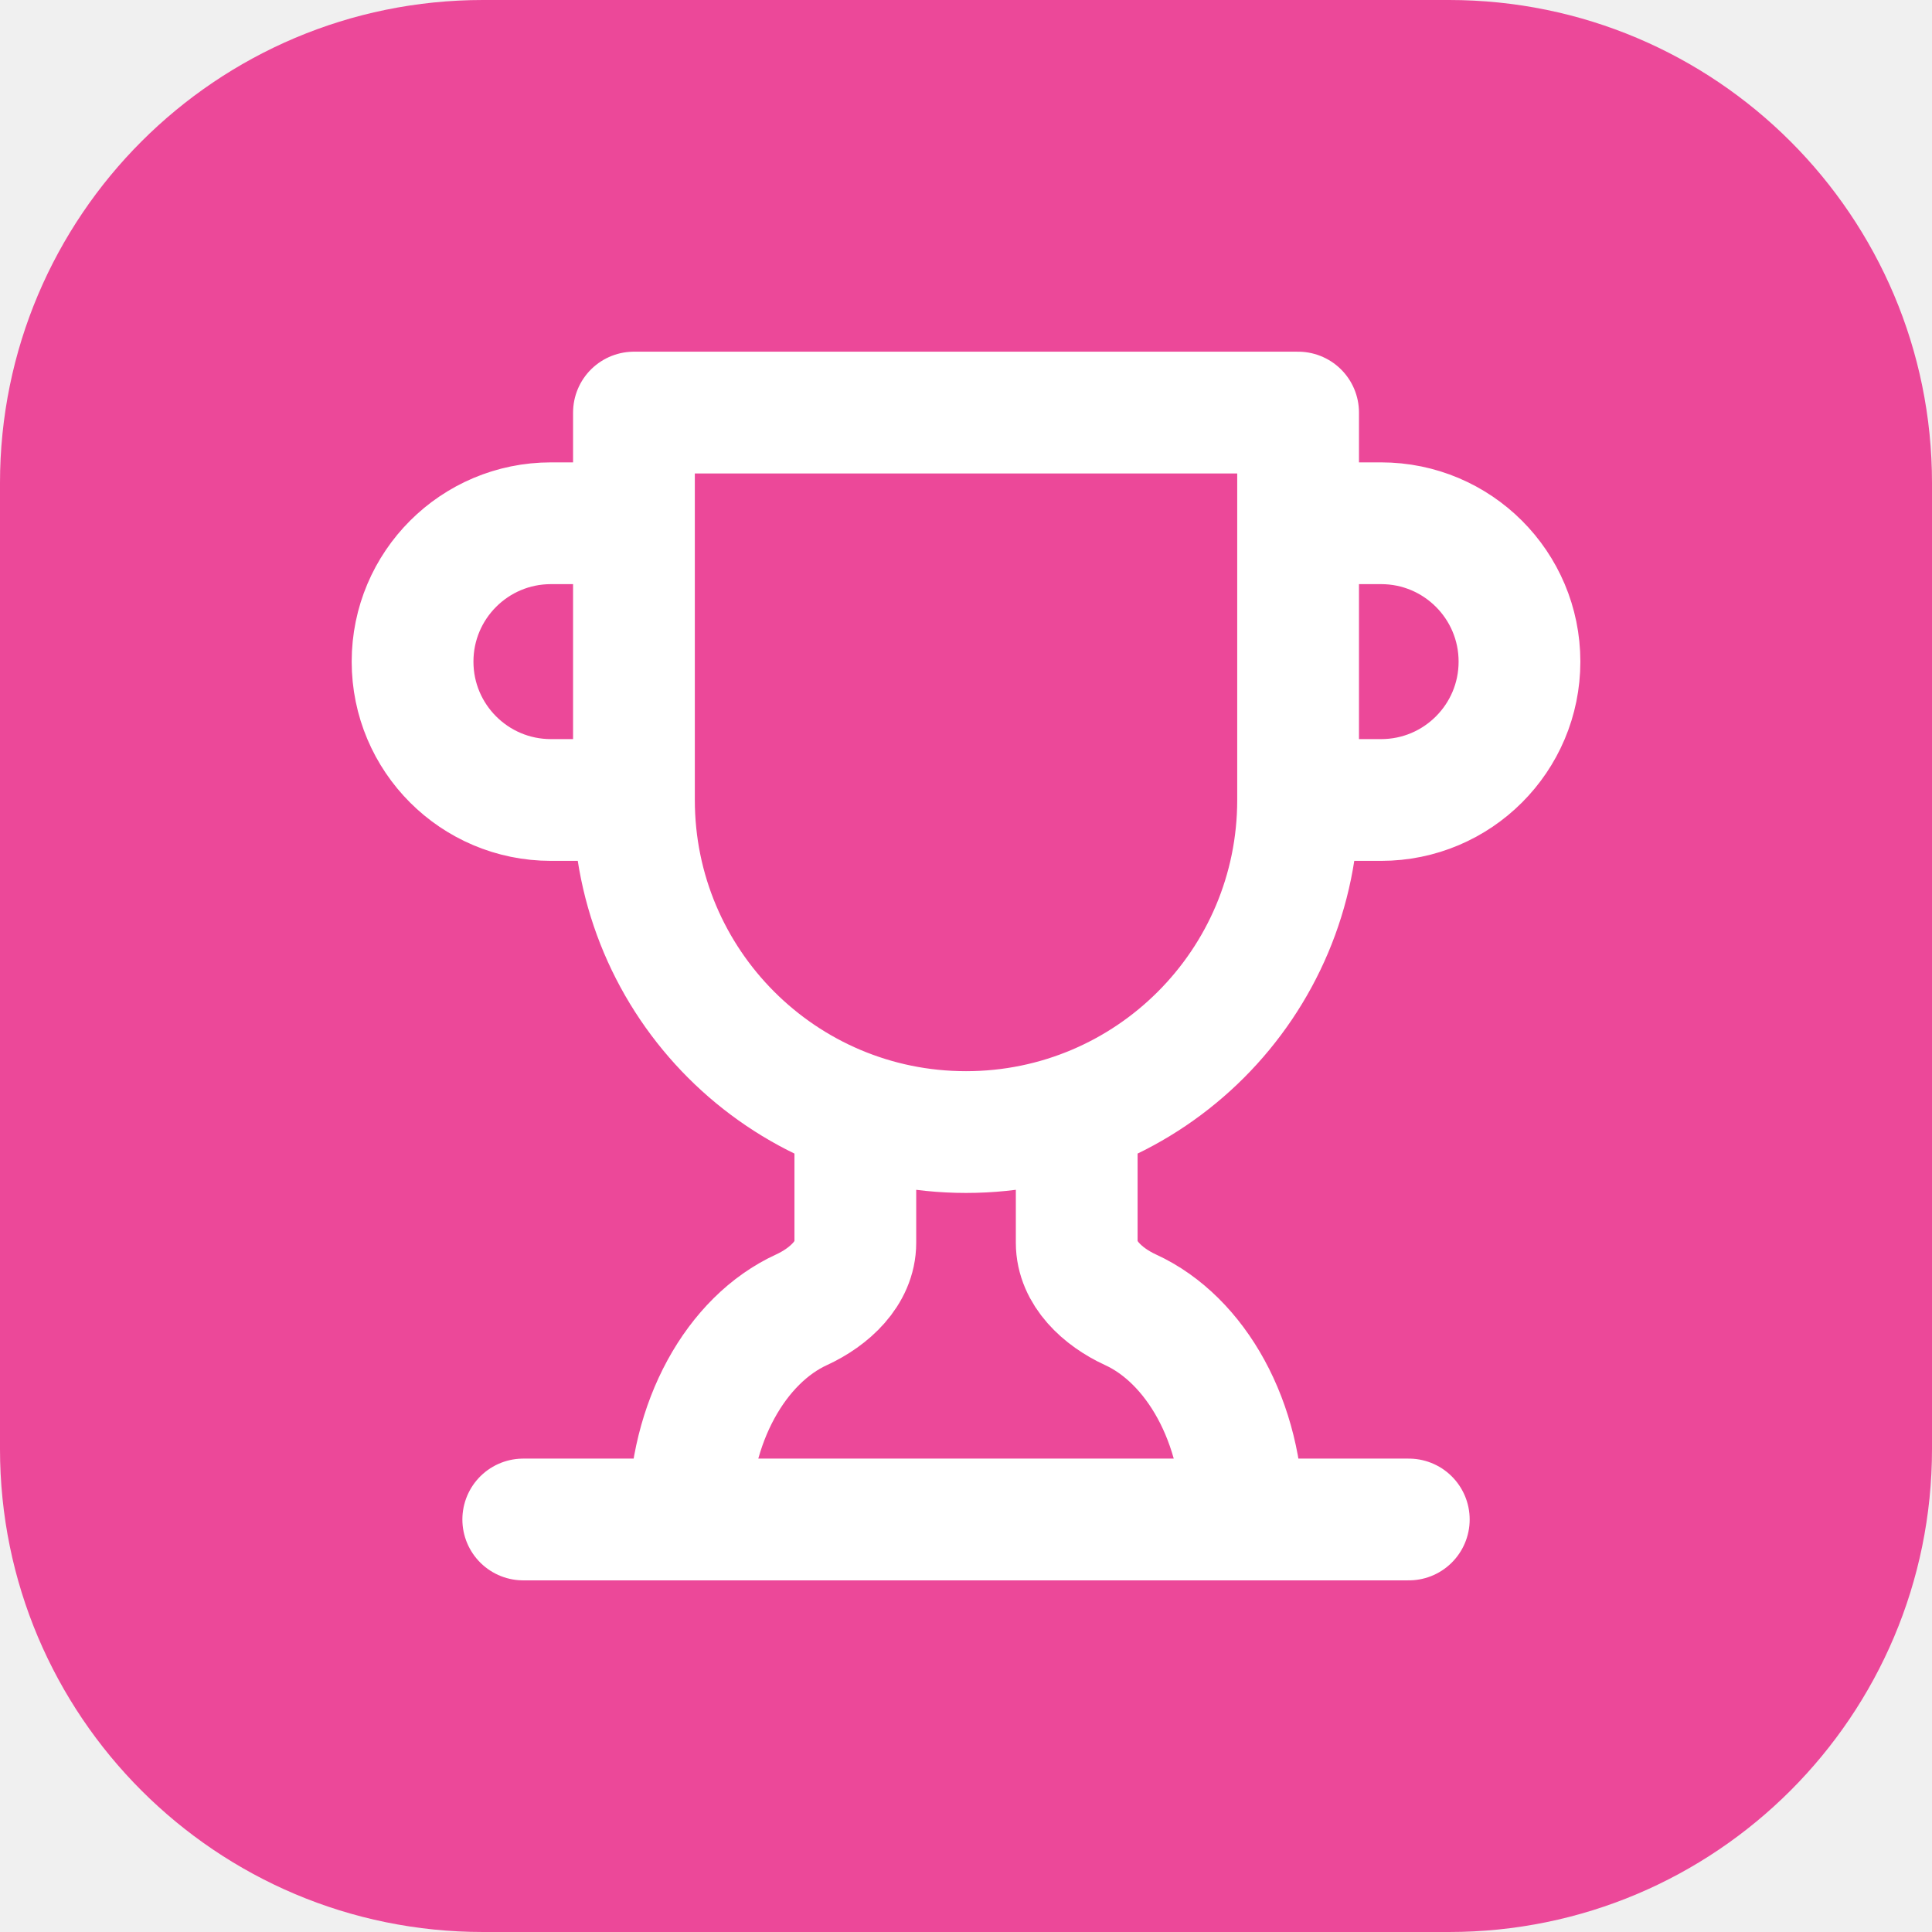
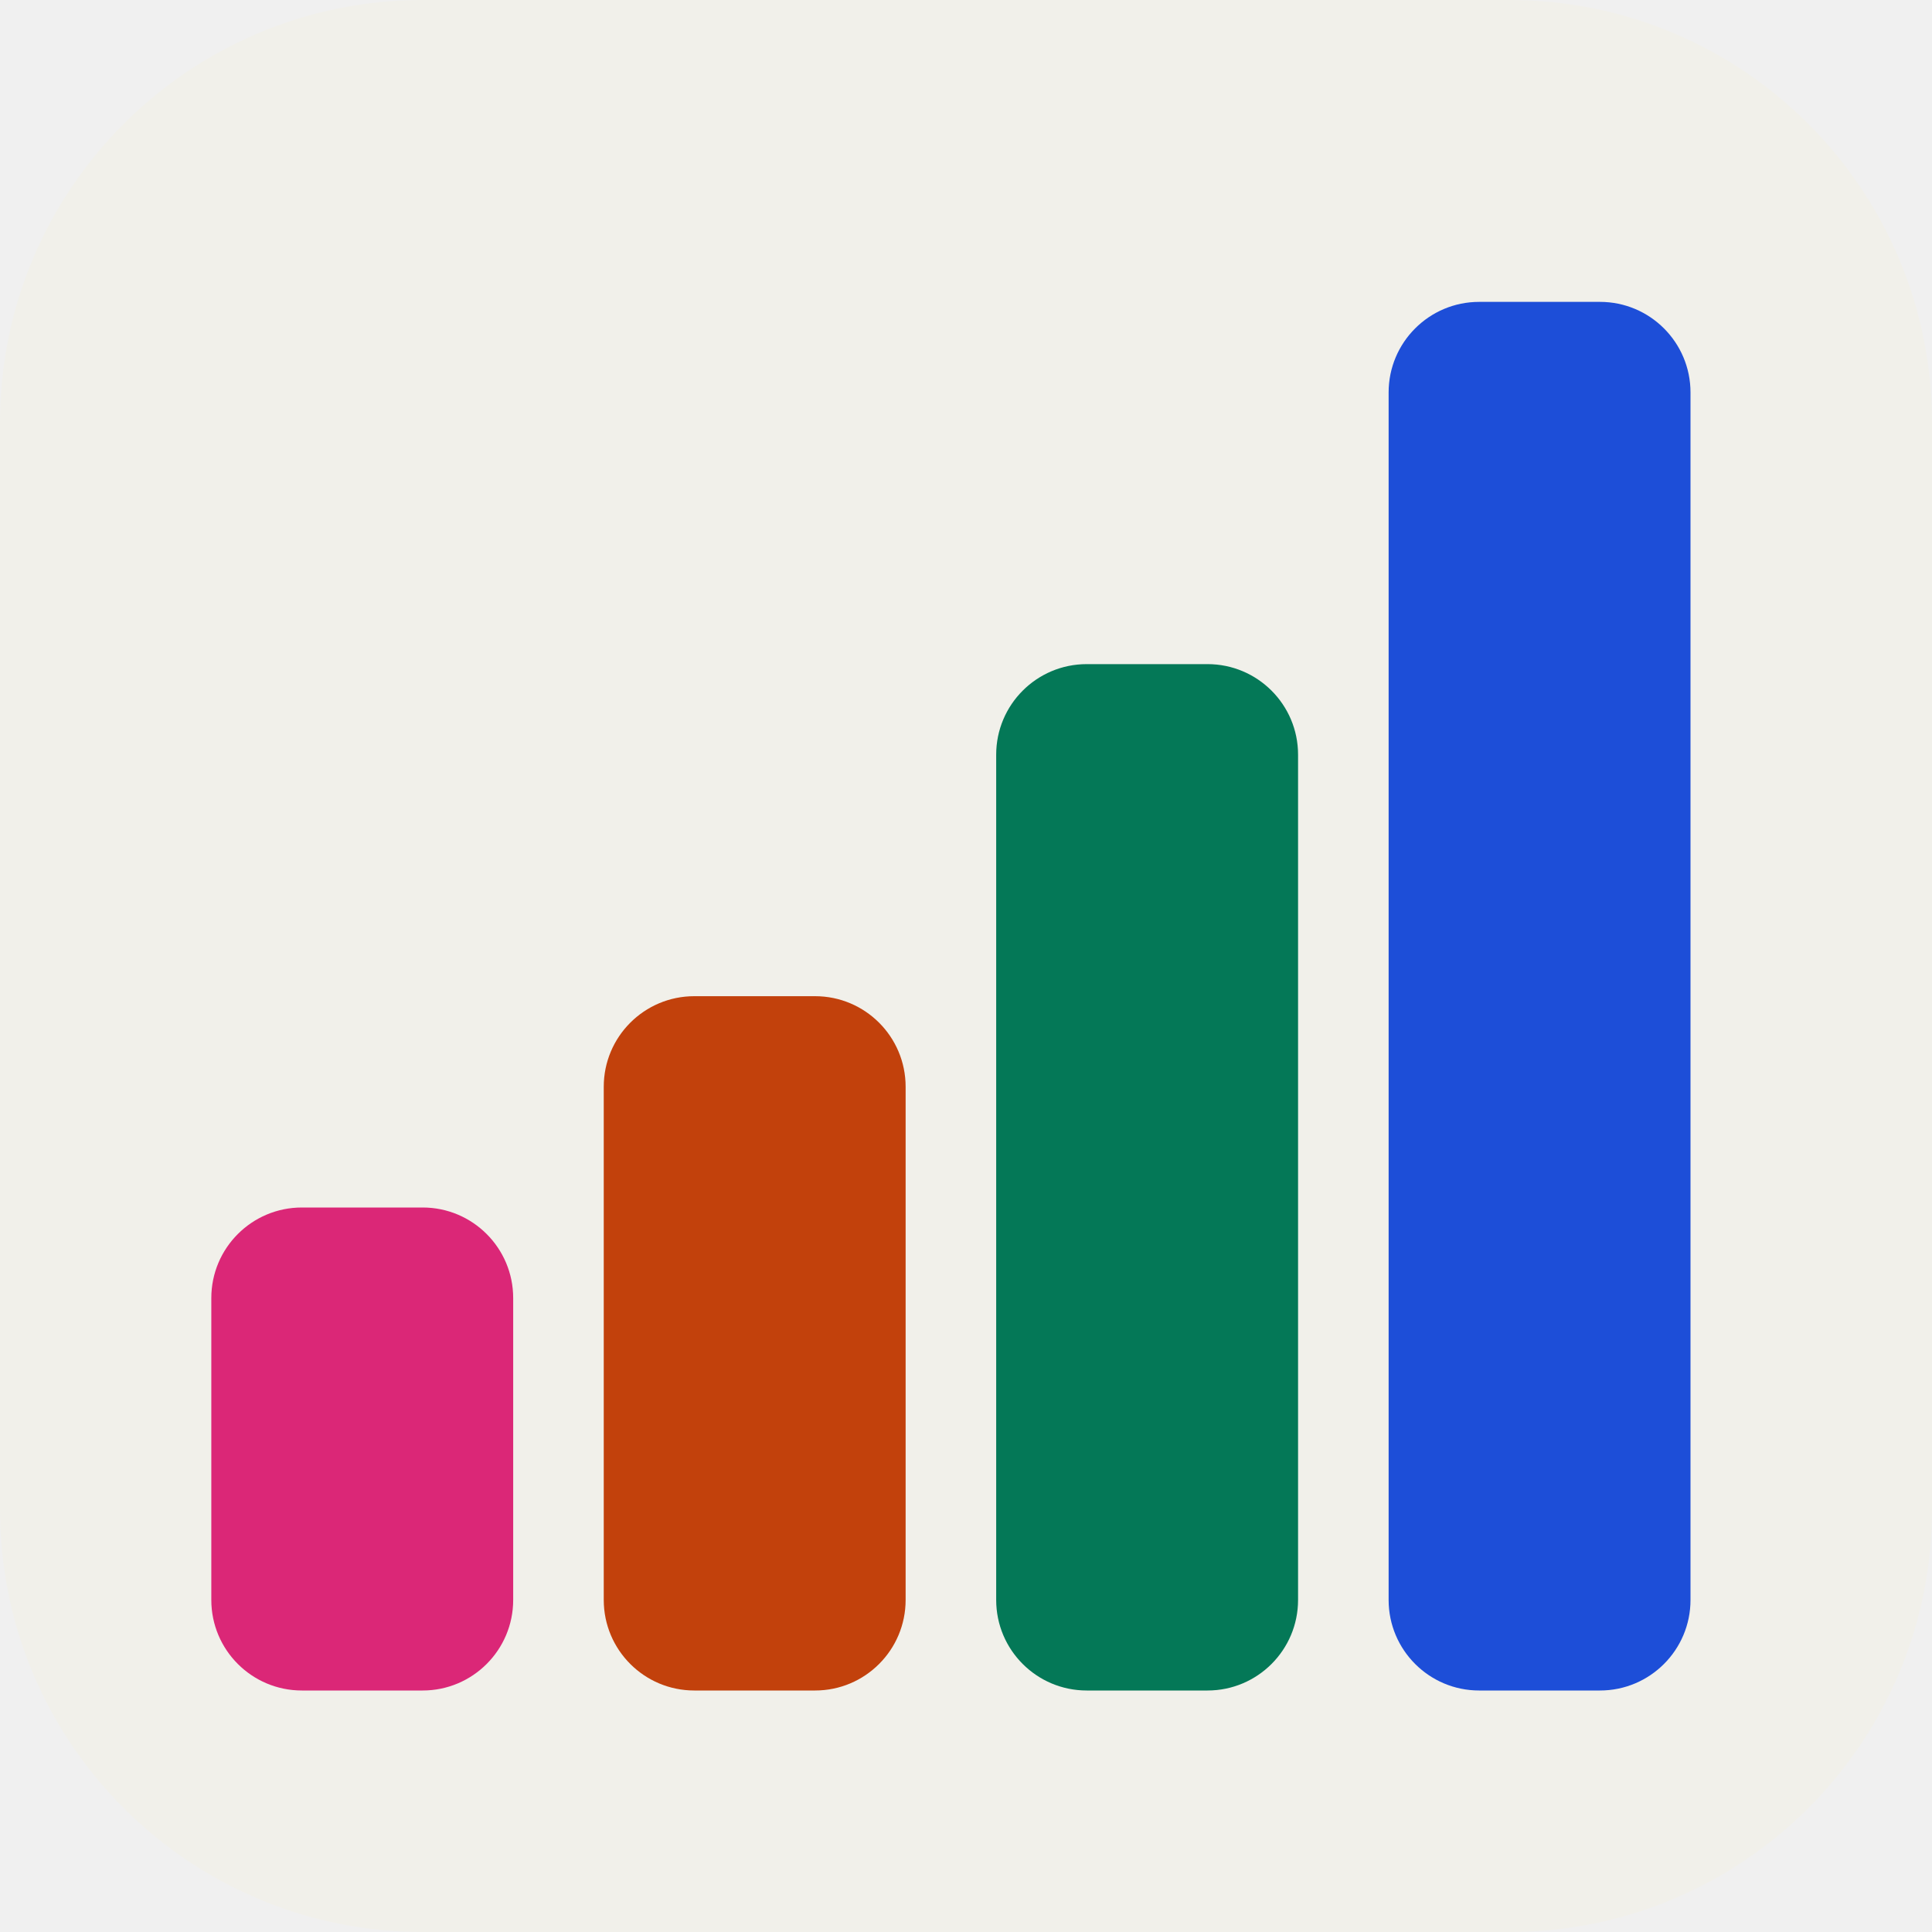
- <svg xmlns="http://www.w3.org/2000/svg" viewBox="0 0 32 32">
-   <rect width="32" height="32" rx="8" fill="#ec4899" />
-   <g transform="translate(5 5) scale(.9167)" fill="none" stroke="white" stroke-width="2.2" stroke-linecap="round" stroke-linejoin="round">
-     <path d="M6 9H4.5a2.5 2.5 0 0 1 0-5H6M18 9h1.5a2.5 2.5 0 0 0 0-5H18M4 22h16M10 14.66V17c0 .55-.47.98-.97 1.21C7.85 18.75 7 20.24 7 22M14 14.66V17c0 .55.47.98.97 1.21C16.15 18.75 17 20.24 17 22M18 2H6v7a6 6 0 0 0 12 0V2Z" />
-   </g>
+ <svg xmlns="http://www.w3.org/2000/svg" viewBox="0 0 64 64">
+   <rect width="64" height="64" rx="14" fill="#F1F0EA" />
+   <rect x="7" y="40" width="10" height="16" rx="3" fill="#DB2777" />
+   <rect x="20" y="33" width="10" height="23" rx="3" fill="#C2410C" />
+   <rect x="33" y="22" width="10" height="34" rx="3" fill="#047857" />
+   <rect x="46" y="10" width="10" height="46" rx="3" fill="#1D4ED8" />
</svg>
